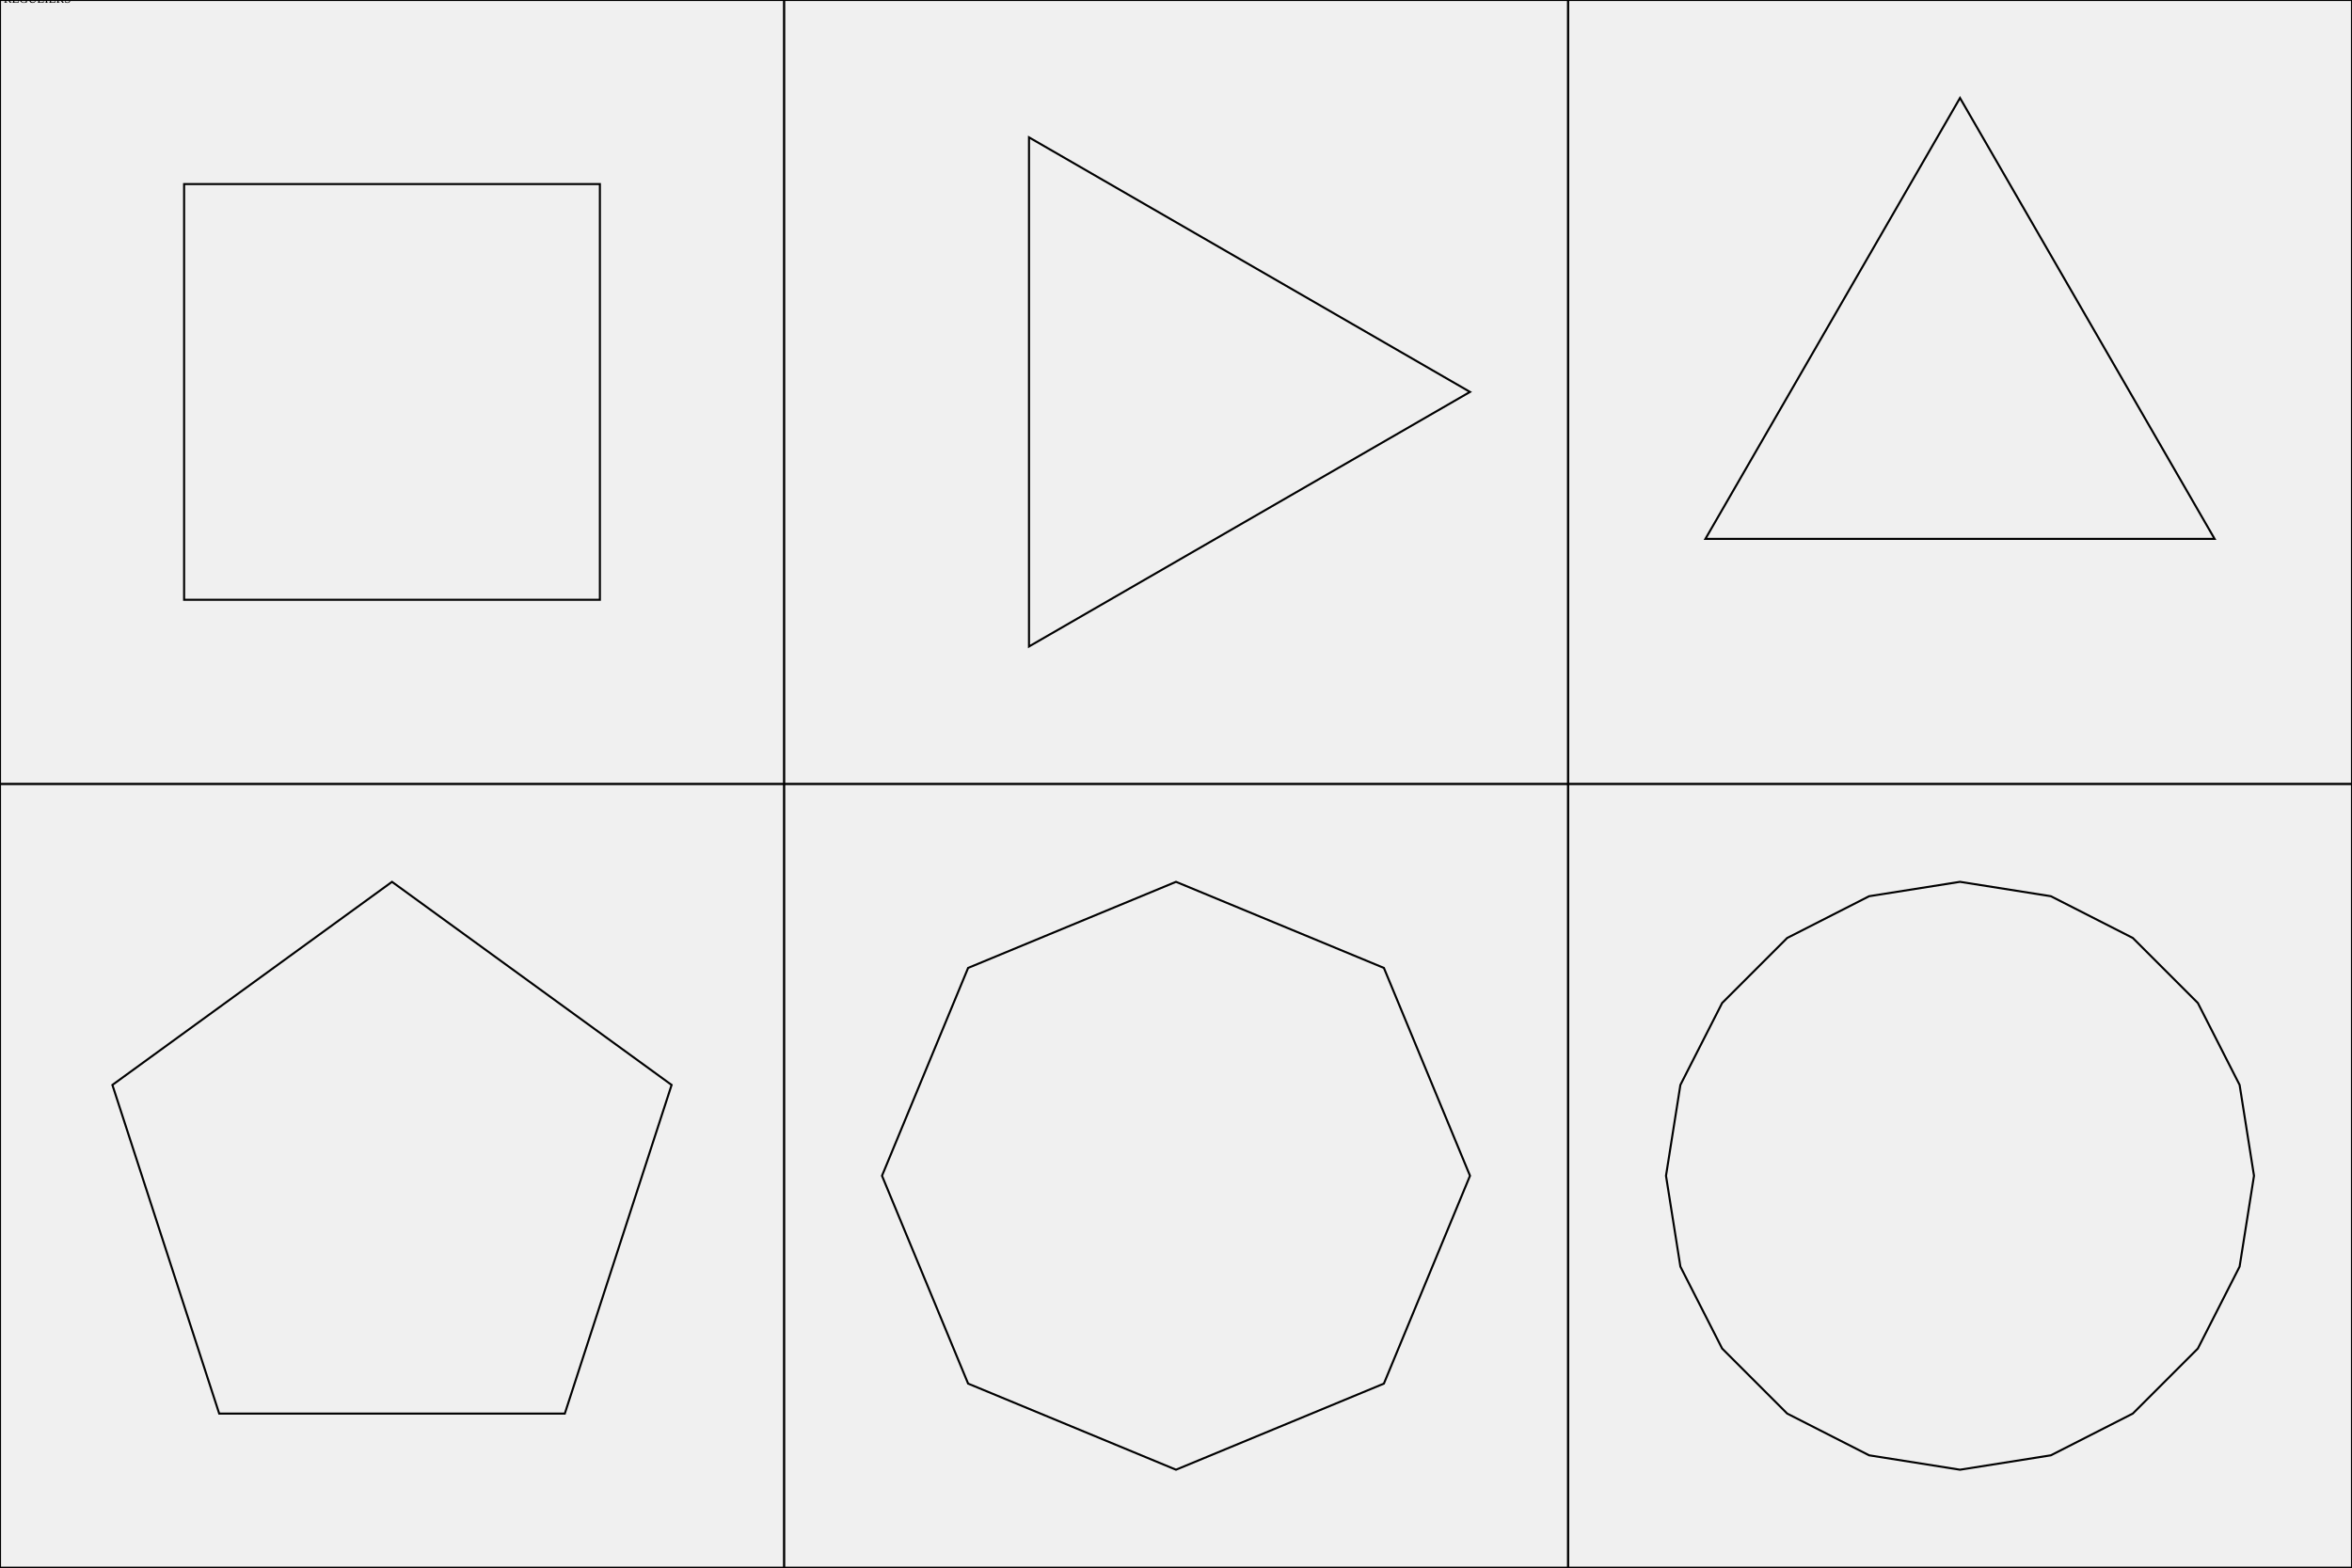
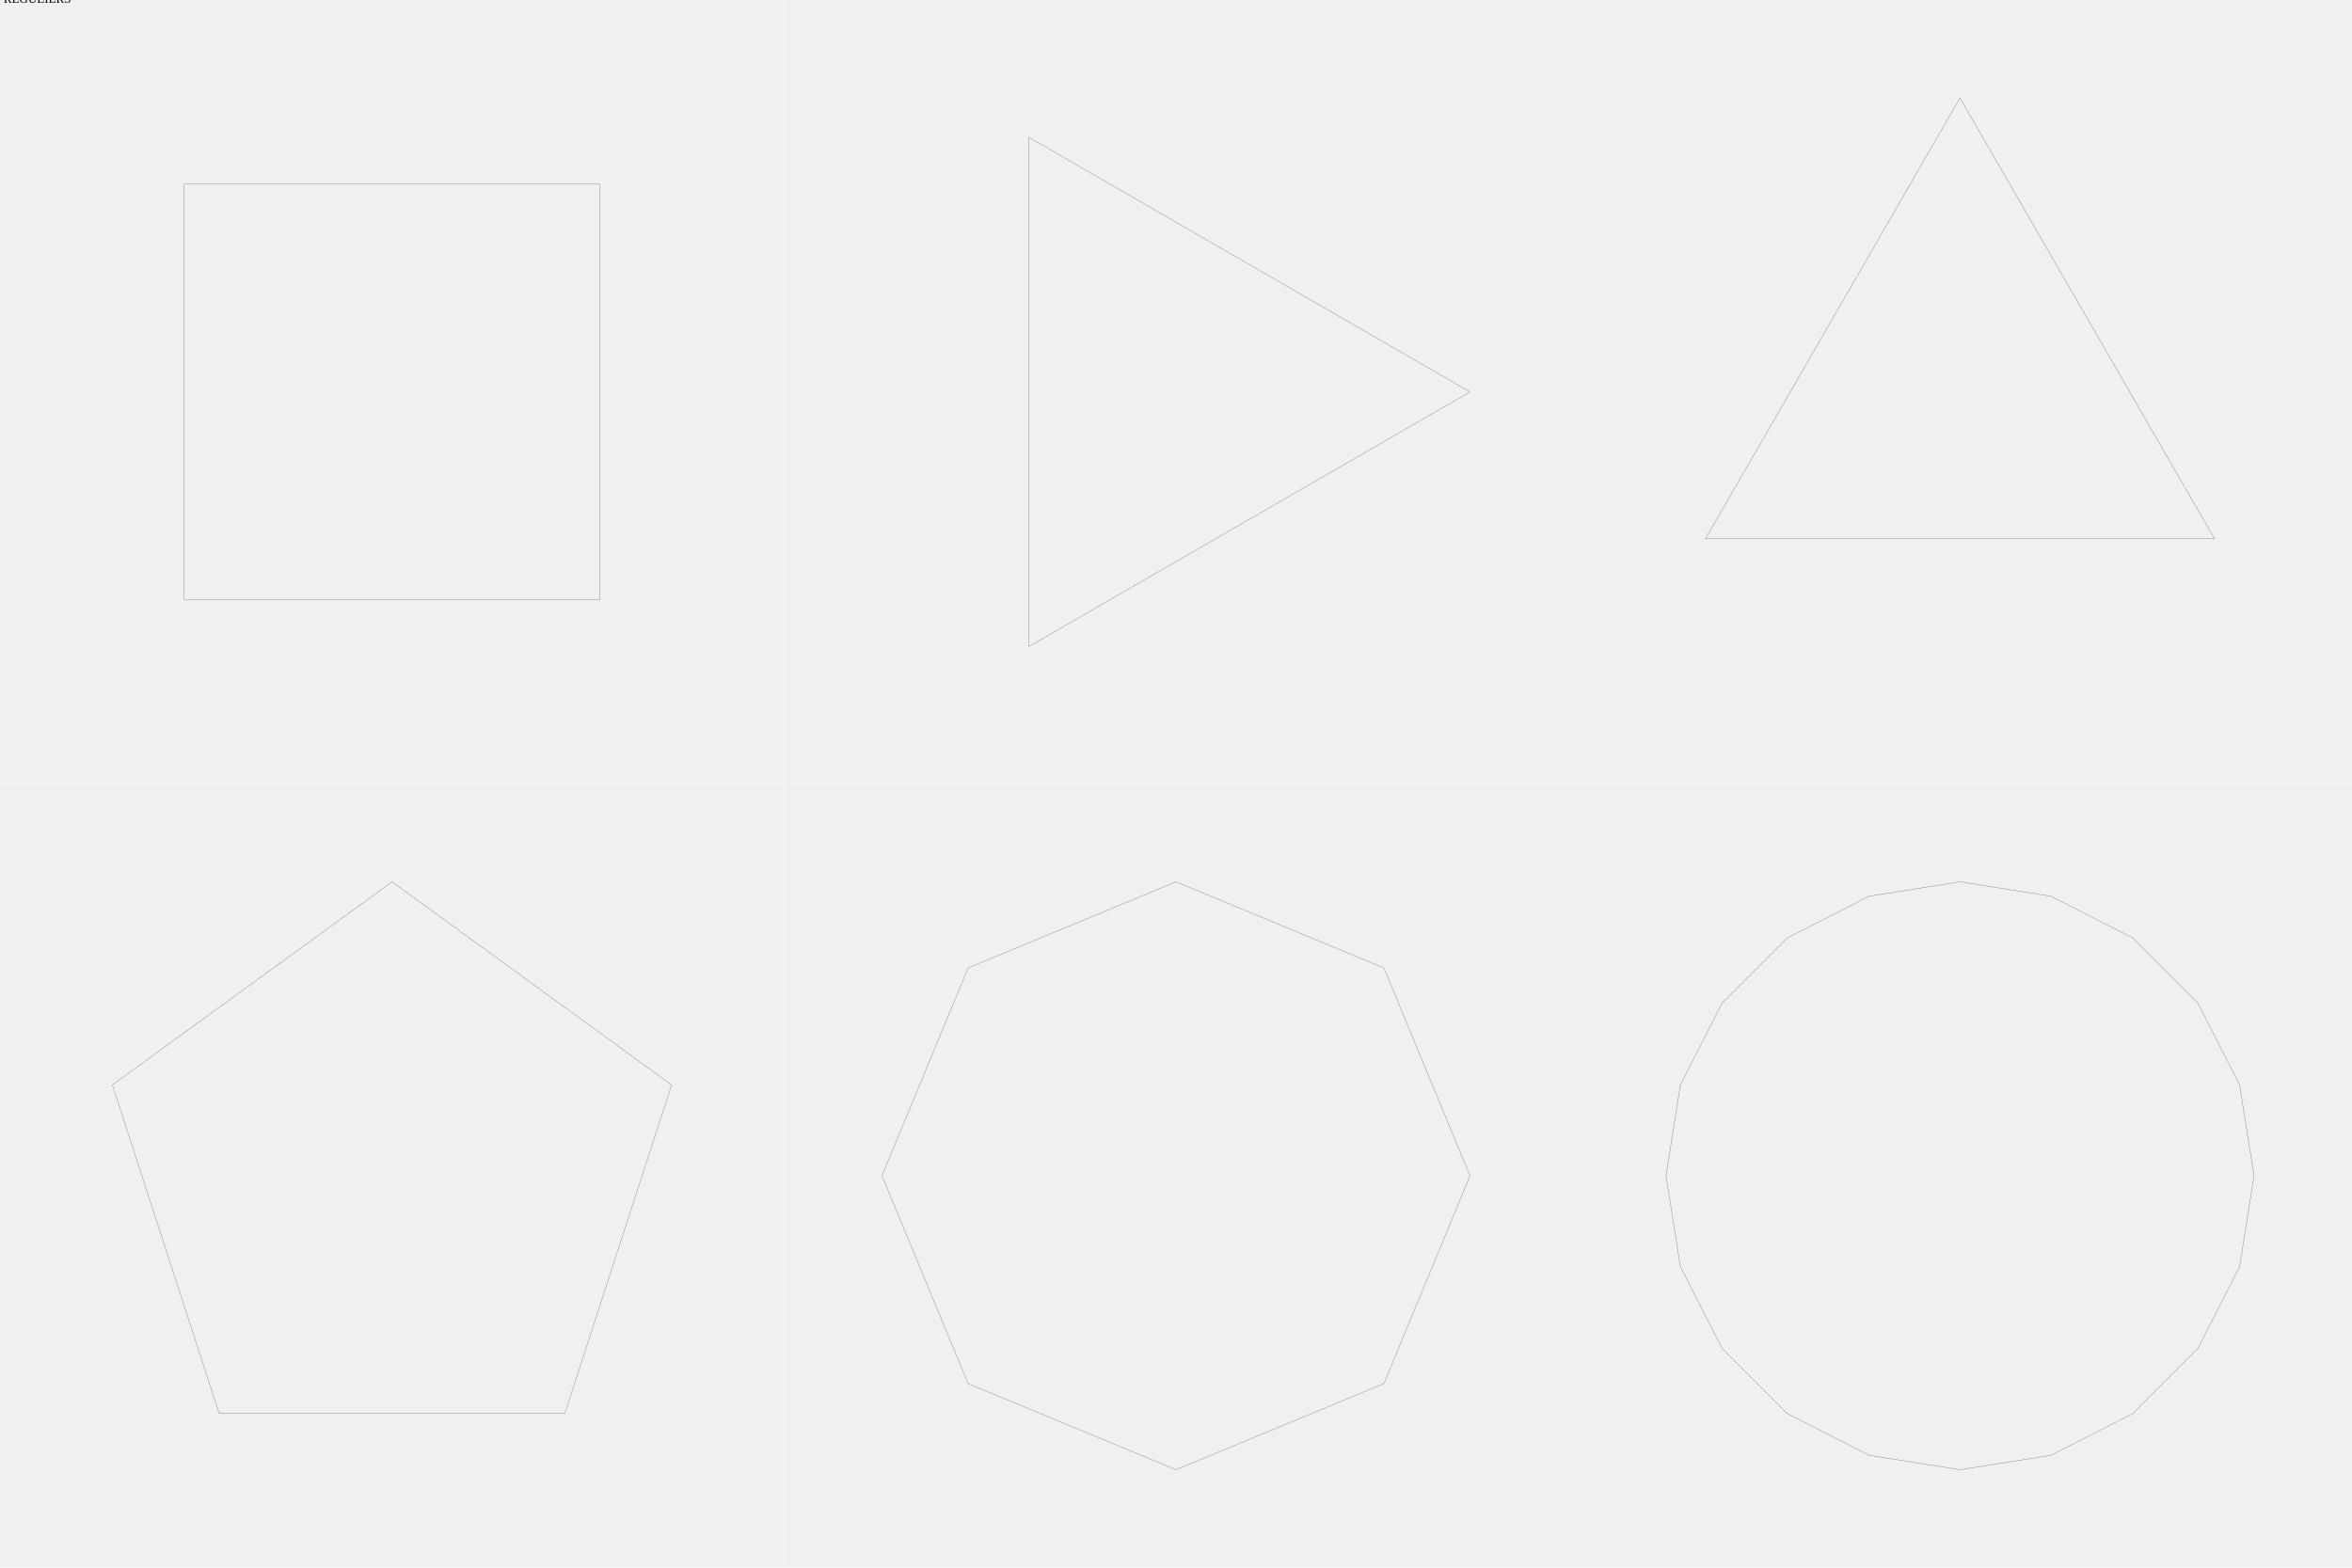
- <svg xmlns="http://www.w3.org/2000/svg" font-size="1" viewBox="0.0 0.0 480.0 320" stroke="rgb(0,0,0)" width="480" stroke-opacity="1" height="320" version="1.1">
+ <svg xmlns="http://www.w3.org/2000/svg" font-size="1" viewBox="0.0 0.0 720.0 480" stroke="rgb(0,0,0)" width="720" stroke-opacity="1" height="480" version="1.1">
  <defs />
-   <g stroke-linejoin="miter" fill-opacity="1.0" fill="rgb(240,240,240)" stroke="rgb(0,0,0)" stroke-linecap="butt" stroke-miterlimit="10.0" stroke-opacity="1.0" stroke-width="0.417">
-     <path d="M 480,320 l -0,-160 h -160 l -0,160 Z" />
+   <g stroke-linejoin="miter" fill-opacity="1.0" fill="rgb(240,240,240)" stroke="rgb(0,0,0)" stroke-linecap="butt" stroke-miterlimit="10.0" stroke-opacity="1.0" stroke-width="0.0">
+     <path d="M 720,480 l -0,-240 h -240 l -0,240 Z" />
  </g>
-   <g stroke-linejoin="miter" fill-opacity="0.0" fill="rgb(0,0,0)" stroke="rgb(0,0,0)" stroke-linecap="butt" stroke-miterlimit="10.0" stroke-opacity="1.0" stroke-width="0.417">
-     <path d="M 418.541,182.937 l 16.726,8.522 l 13.274,13.274 l 8.522,16.726 l 2.937,18.541 l -2.937,18.541 l -8.522,16.726 l -13.274,13.274 l -16.726,8.522 l -18.541,2.937 l -18.541,-2.937 l -16.726,-8.522 l -13.274,-13.274 l -8.522,-16.726 l -2.937,-18.541 l 2.937,-18.541 l 8.522,-16.726 l 13.274,-13.274 l 16.726,-8.522 l 18.541,-2.937 Z" />
+   <g stroke-linejoin="miter" fill-opacity="0.0" fill="rgb(0,0,0)" stroke="rgb(0,0,0)" stroke-linecap="butt" stroke-miterlimit="10.0" stroke-opacity="1.0" stroke-width="5.624999999999999e-2">
+     <path d="M 627.812,274.405 l 25.089,12.784 l 19.911,19.911 l 12.784,25.089 l 4.405,27.811 l -4.405,27.811 l -12.784,25.089 l -19.911,19.911 l -25.089,12.784 l -27.811,4.405 l -27.811,-4.405 l -25.089,-12.784 l -19.911,-19.911 l -12.784,-25.089 l -4.405,-27.811 l 4.405,-27.811 l 12.784,-25.089 l 19.911,-19.911 l 25.089,-12.784 l 27.811,-4.405 Z" />
  </g>
-   <g stroke-linejoin="miter" fill-opacity="1.0" fill="rgb(240,240,240)" stroke="rgb(0,0,0)" stroke-linecap="butt" stroke-miterlimit="10.0" stroke-opacity="1.0" stroke-width="0.417">
-     <path d="M 320,320 l -0,-160 h -160 l -0,160 Z" />
+   <g stroke-linejoin="miter" fill-opacity="1.0" fill="rgb(240,240,240)" stroke="rgb(0,0,0)" stroke-linecap="butt" stroke-miterlimit="10.0" stroke-opacity="1.0" stroke-width="0.0">
+     <path d="M 480,480 l -0,-240 h -240 l -0,240 Z" />
  </g>
-   <g stroke-linejoin="miter" fill-opacity="0.0" fill="rgb(0,0,0)" stroke="rgb(0,0,0)" stroke-linecap="butt" stroke-miterlimit="10.0" stroke-opacity="1.0" stroke-width="0.417">
-     <path d="M 282.426,197.574 l 17.574,42.426 l -17.574,42.426 l -42.426,17.574 l -42.426,-17.574 l -17.574,-42.426 l 17.574,-42.426 l 42.426,-17.574 Z" />
+   <g stroke-linejoin="miter" fill-opacity="0.0" fill="rgb(0,0,0)" stroke="rgb(0,0,0)" stroke-linecap="butt" stroke-miterlimit="10.0" stroke-opacity="1.0" stroke-width="5.624999999999999e-2">
+     <path d="M 423.64,296.36 l 26.36,63.64 l -26.36,63.64 l -63.64,26.36 l -63.64,-26.36 l -26.36,-63.64 l 26.36,-63.64 l 63.64,-26.36 Z" />
  </g>
-   <g stroke-linejoin="miter" fill-opacity="1.0" fill="rgb(240,240,240)" stroke="rgb(0,0,0)" stroke-linecap="butt" stroke-miterlimit="10.0" stroke-opacity="1.0" stroke-width="0.417">
-     <path d="M 160,320 l -0,-160 h -160 l -0,160 Z" />
+   <g stroke-linejoin="miter" fill-opacity="1.0" fill="rgb(240,240,240)" stroke="rgb(0,0,0)" stroke-linecap="butt" stroke-miterlimit="10.0" stroke-opacity="1.0" stroke-width="0.0">
+     <path d="M 240,480 l -0,-240 h -240 l -0,240 Z" />
  </g>
-   <g stroke-linejoin="miter" fill-opacity="0.0" fill="rgb(0,0,0)" stroke="rgb(0,0,0)" stroke-linecap="butt" stroke-miterlimit="10.0" stroke-opacity="1.0" stroke-width="0.417">
-     <path d="M 137.063,221.459 l -21.796,67.082 l -70.534,0 l -21.796,-67.082 l 57.063,-41.459 Z" />
+   <g stroke-linejoin="miter" fill-opacity="0.0" fill="rgb(0,0,0)" stroke="rgb(0,0,0)" stroke-linecap="butt" stroke-miterlimit="10.0" stroke-opacity="1.0" stroke-width="5.624999999999999e-2">
+     <path d="M 205.595,332.188 l -32.694,100.623 l -105.801,0 l -32.694,-100.623 l 85.595,-62.188 Z" />
  </g>
-   <g stroke-linejoin="miter" fill-opacity="1.0" fill="rgb(240,240,240)" stroke="rgb(0,0,0)" stroke-linecap="butt" stroke-miterlimit="10.0" stroke-opacity="1.0" stroke-width="0.417">
-     <path d="M 480,160 l -0,-160 h -160 l -0,160 Z" />
+   <g stroke-linejoin="miter" fill-opacity="1.0" fill="rgb(240,240,240)" stroke="rgb(0,0,0)" stroke-linecap="butt" stroke-miterlimit="10.0" stroke-opacity="1.0" stroke-width="0.0">
+     <path d="M 720,240 l -0,-240 h -240 l -0,240 Z" />
  </g>
-   <g stroke-linejoin="miter" fill-opacity="0.0" fill="rgb(0,0,0)" stroke="rgb(0,0,0)" stroke-linecap="butt" stroke-miterlimit="10.0" stroke-opacity="1.0" stroke-width="0.417">
-     <path d="M 451.962,110 l -103.923,0 l 51.962,-90 Z" />
+   <g stroke-linejoin="miter" fill-opacity="0.0" fill="rgb(0,0,0)" stroke="rgb(0,0,0)" stroke-linecap="butt" stroke-miterlimit="10.0" stroke-opacity="1.0" stroke-width="5.624999999999999e-2">
+     <path d="M 677.942,165 l -155.885,0 l 77.942,-135 Z" />
  </g>
-   <g stroke-linejoin="miter" fill-opacity="1.0" fill="rgb(240,240,240)" stroke="rgb(0,0,0)" stroke-linecap="butt" stroke-miterlimit="10.0" stroke-opacity="1.0" stroke-width="0.417">
-     <path d="M 320,160 l -0,-160 h -160 l -0,160 Z" />
+   <g stroke-linejoin="miter" fill-opacity="1.0" fill="rgb(240,240,240)" stroke="rgb(0,0,0)" stroke-linecap="butt" stroke-miterlimit="10.0" stroke-opacity="1.0" stroke-width="0.0">
+     <path d="M 480,240 l -0,-240 h -240 l -0,240 Z" />
  </g>
-   <g stroke-linejoin="miter" fill-opacity="0.0" fill="rgb(0,0,0)" stroke="rgb(0,0,0)" stroke-linecap="butt" stroke-miterlimit="10.0" stroke-opacity="1.0" stroke-width="0.417">
-     <path d="M 210,131.962 l -0,-103.923 l 90,51.962 Z" />
+   <g stroke-linejoin="miter" fill-opacity="0.0" fill="rgb(0,0,0)" stroke="rgb(0,0,0)" stroke-linecap="butt" stroke-miterlimit="10.0" stroke-opacity="1.0" stroke-width="5.624999999999999e-2">
+     <path d="M 315,197.942 l -0,-155.885 l 135,77.942 Z" />
  </g>
-   <g stroke-linejoin="miter" fill-opacity="1.0" fill="rgb(240,240,240)" stroke="rgb(0,0,0)" stroke-linecap="butt" stroke-miterlimit="10.0" stroke-opacity="1.0" stroke-width="0.417">
-     <path d="M 160,160 l -0,-160 h -160 l -0,160 Z" />
+   <g stroke-linejoin="miter" fill-opacity="1.0" fill="rgb(240,240,240)" stroke="rgb(0,0,0)" stroke-linecap="butt" stroke-miterlimit="10.0" stroke-opacity="1.0" stroke-width="0.0">
+     <path d="M 240,240 l -0,-240 h -240 l -0,240 Z" />
  </g>
-   <g stroke-linejoin="miter" fill-opacity="0.0" fill="rgb(0,0,0)" stroke="rgb(0,0,0)" stroke-linecap="butt" stroke-miterlimit="10.0" stroke-opacity="1.0" stroke-width="0.417">
-     <path d="M 122.426,122.426 l -84.853,0 l -0,-84.853 l 84.853,-0 Z" />
+   <g stroke-linejoin="miter" fill-opacity="0.0" fill="rgb(0,0,0)" stroke="rgb(0,0,0)" stroke-linecap="butt" stroke-miterlimit="10.0" stroke-opacity="1.0" stroke-width="5.624999999999999e-2">
+     <path d="M 183.64,183.64 l -127.279,0 l -0,-127.279 l 127.279,-0 Z" />
  </g>
-   <g stroke-linejoin="miter" fill-opacity="1.0" font-size="2.5px" fill="rgb(0,0,0)" stroke="rgb(0,0,0)" stroke-linecap="butt" stroke-miterlimit="10.0" stroke-opacity="1.0" stroke-width="1.568">
+   <g stroke-linejoin="miter" fill-opacity="1.0" font-size="3.75px" fill="rgb(0,0,0)" stroke="rgb(0,0,0)" stroke-linecap="butt" stroke-miterlimit="10.0" stroke-opacity="1.0" stroke-width="2.352">
    <text transform="matrix(1,0,0,1,0,0)" stroke="none" dominant-baseline="middle" text-anchor="middle">POLYGONES RÉGULIERS</text>
  </g>
</svg>
